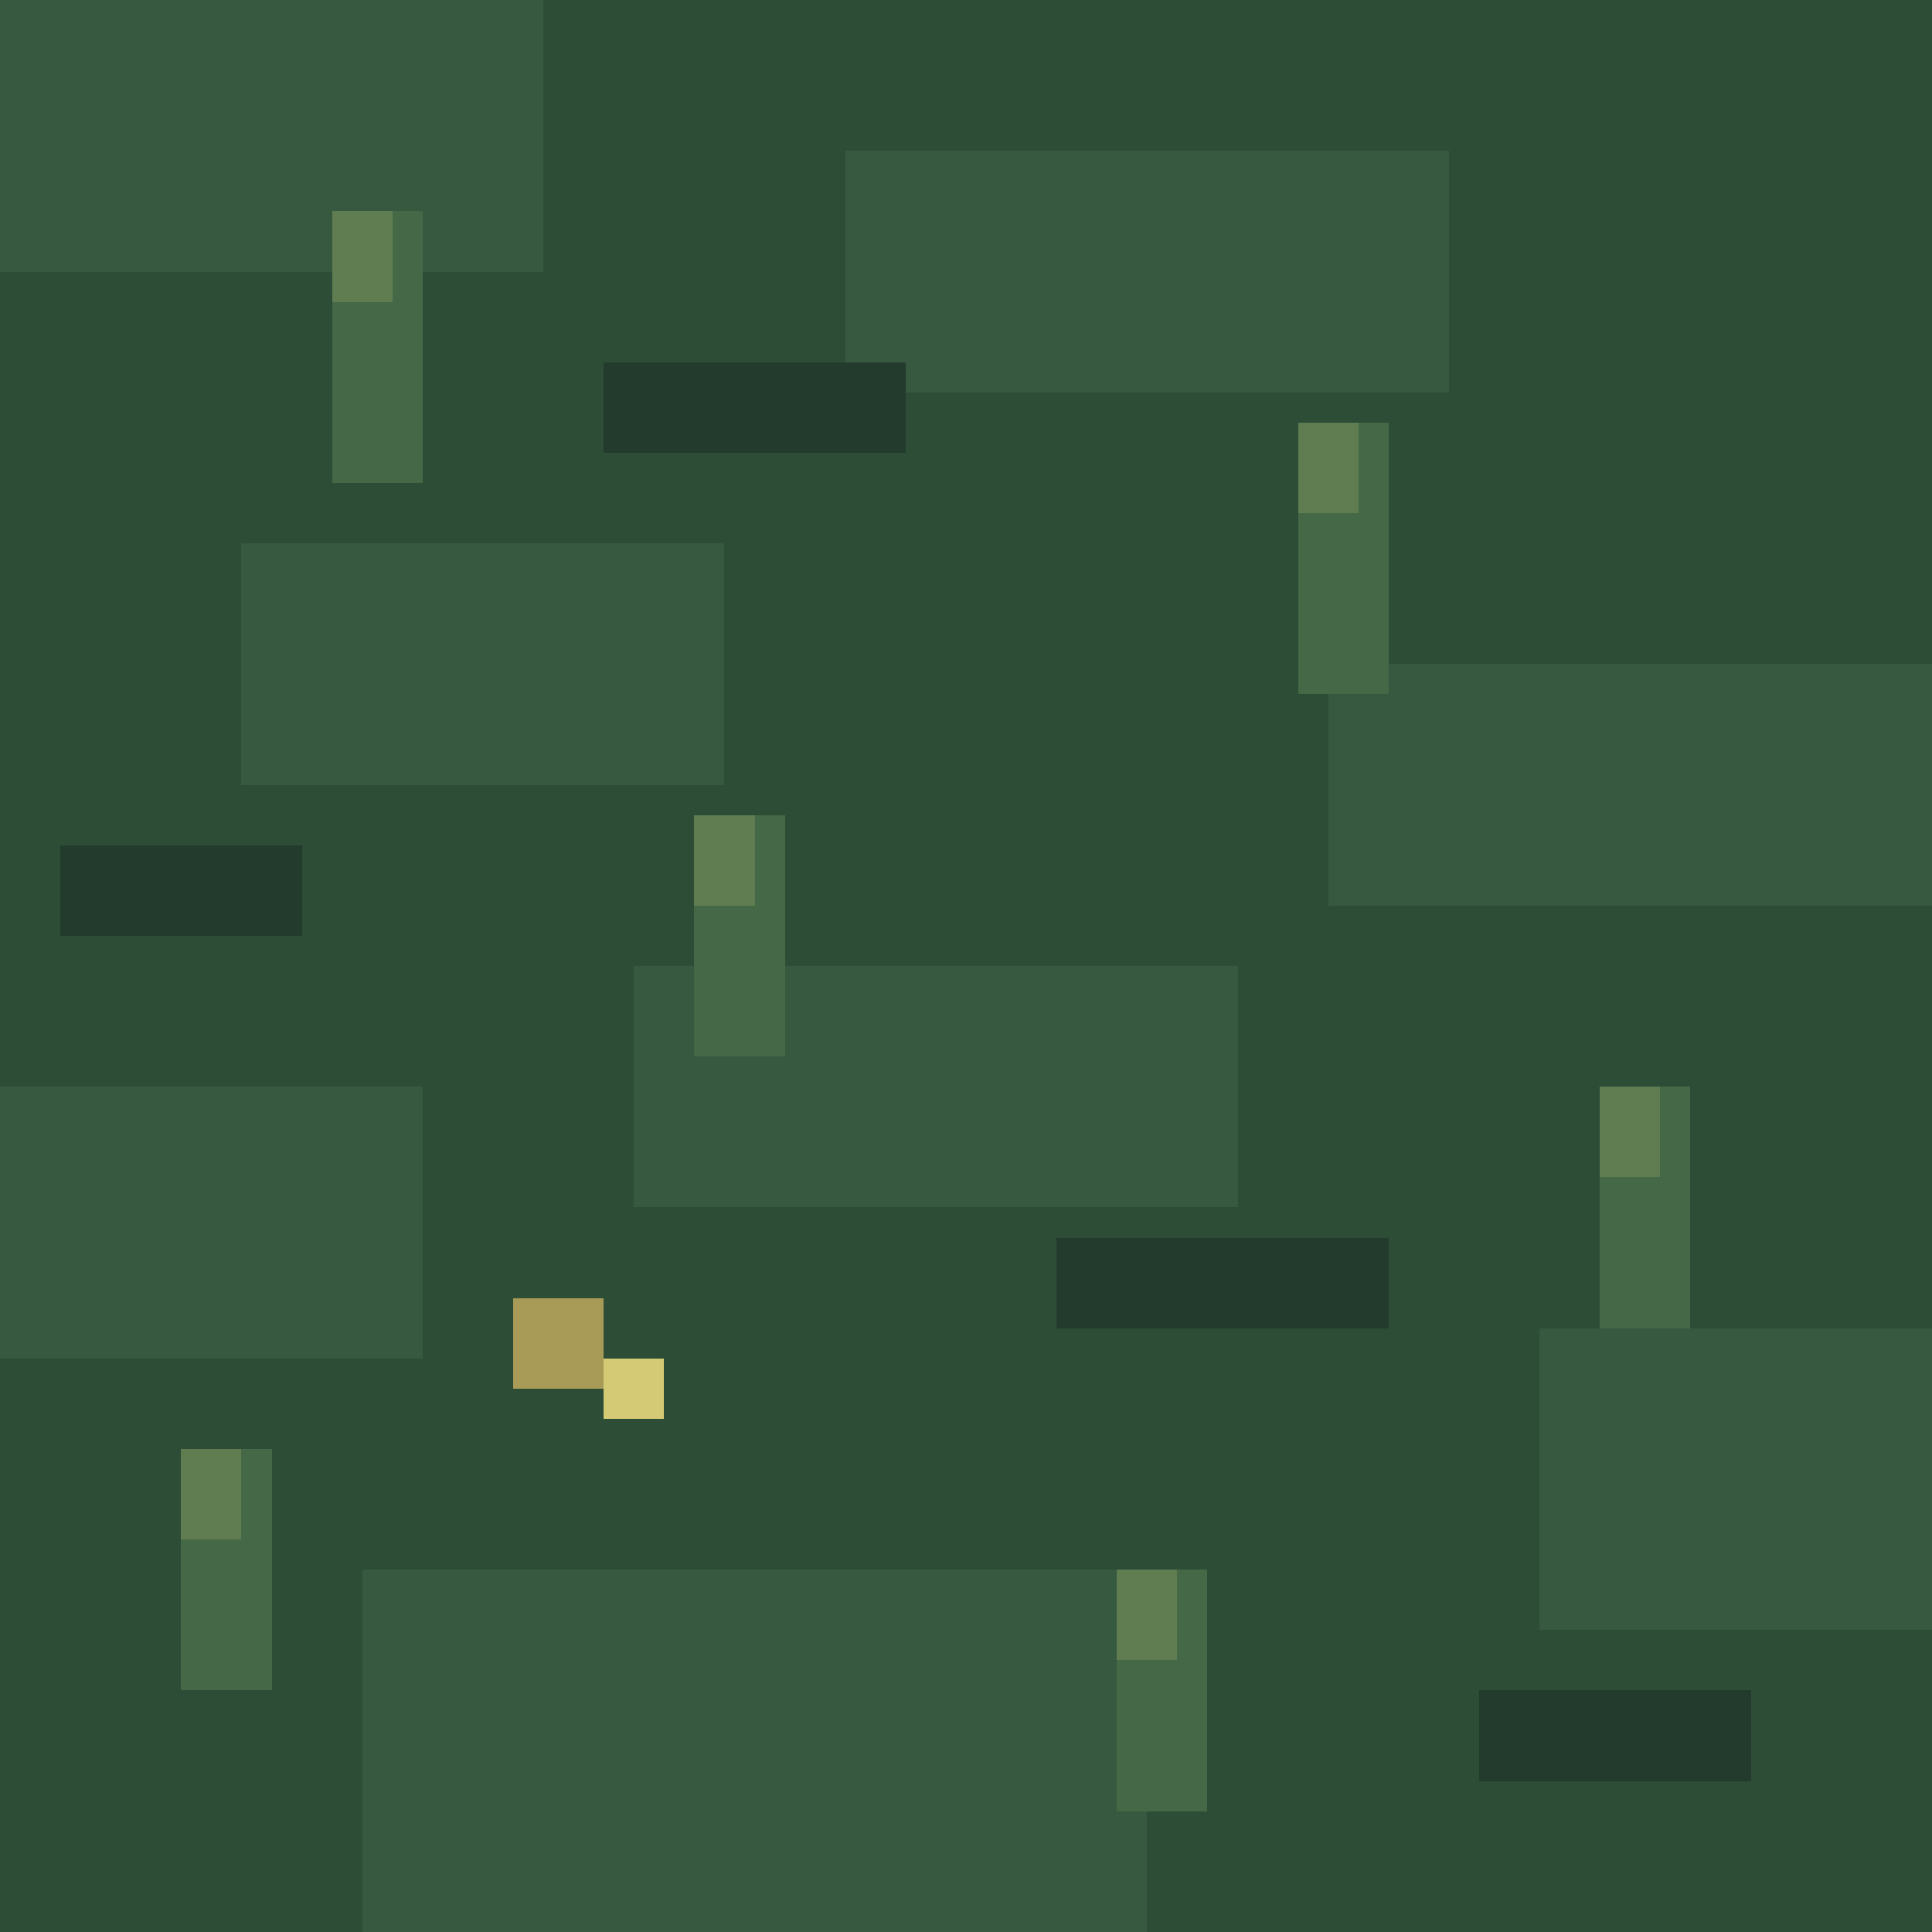
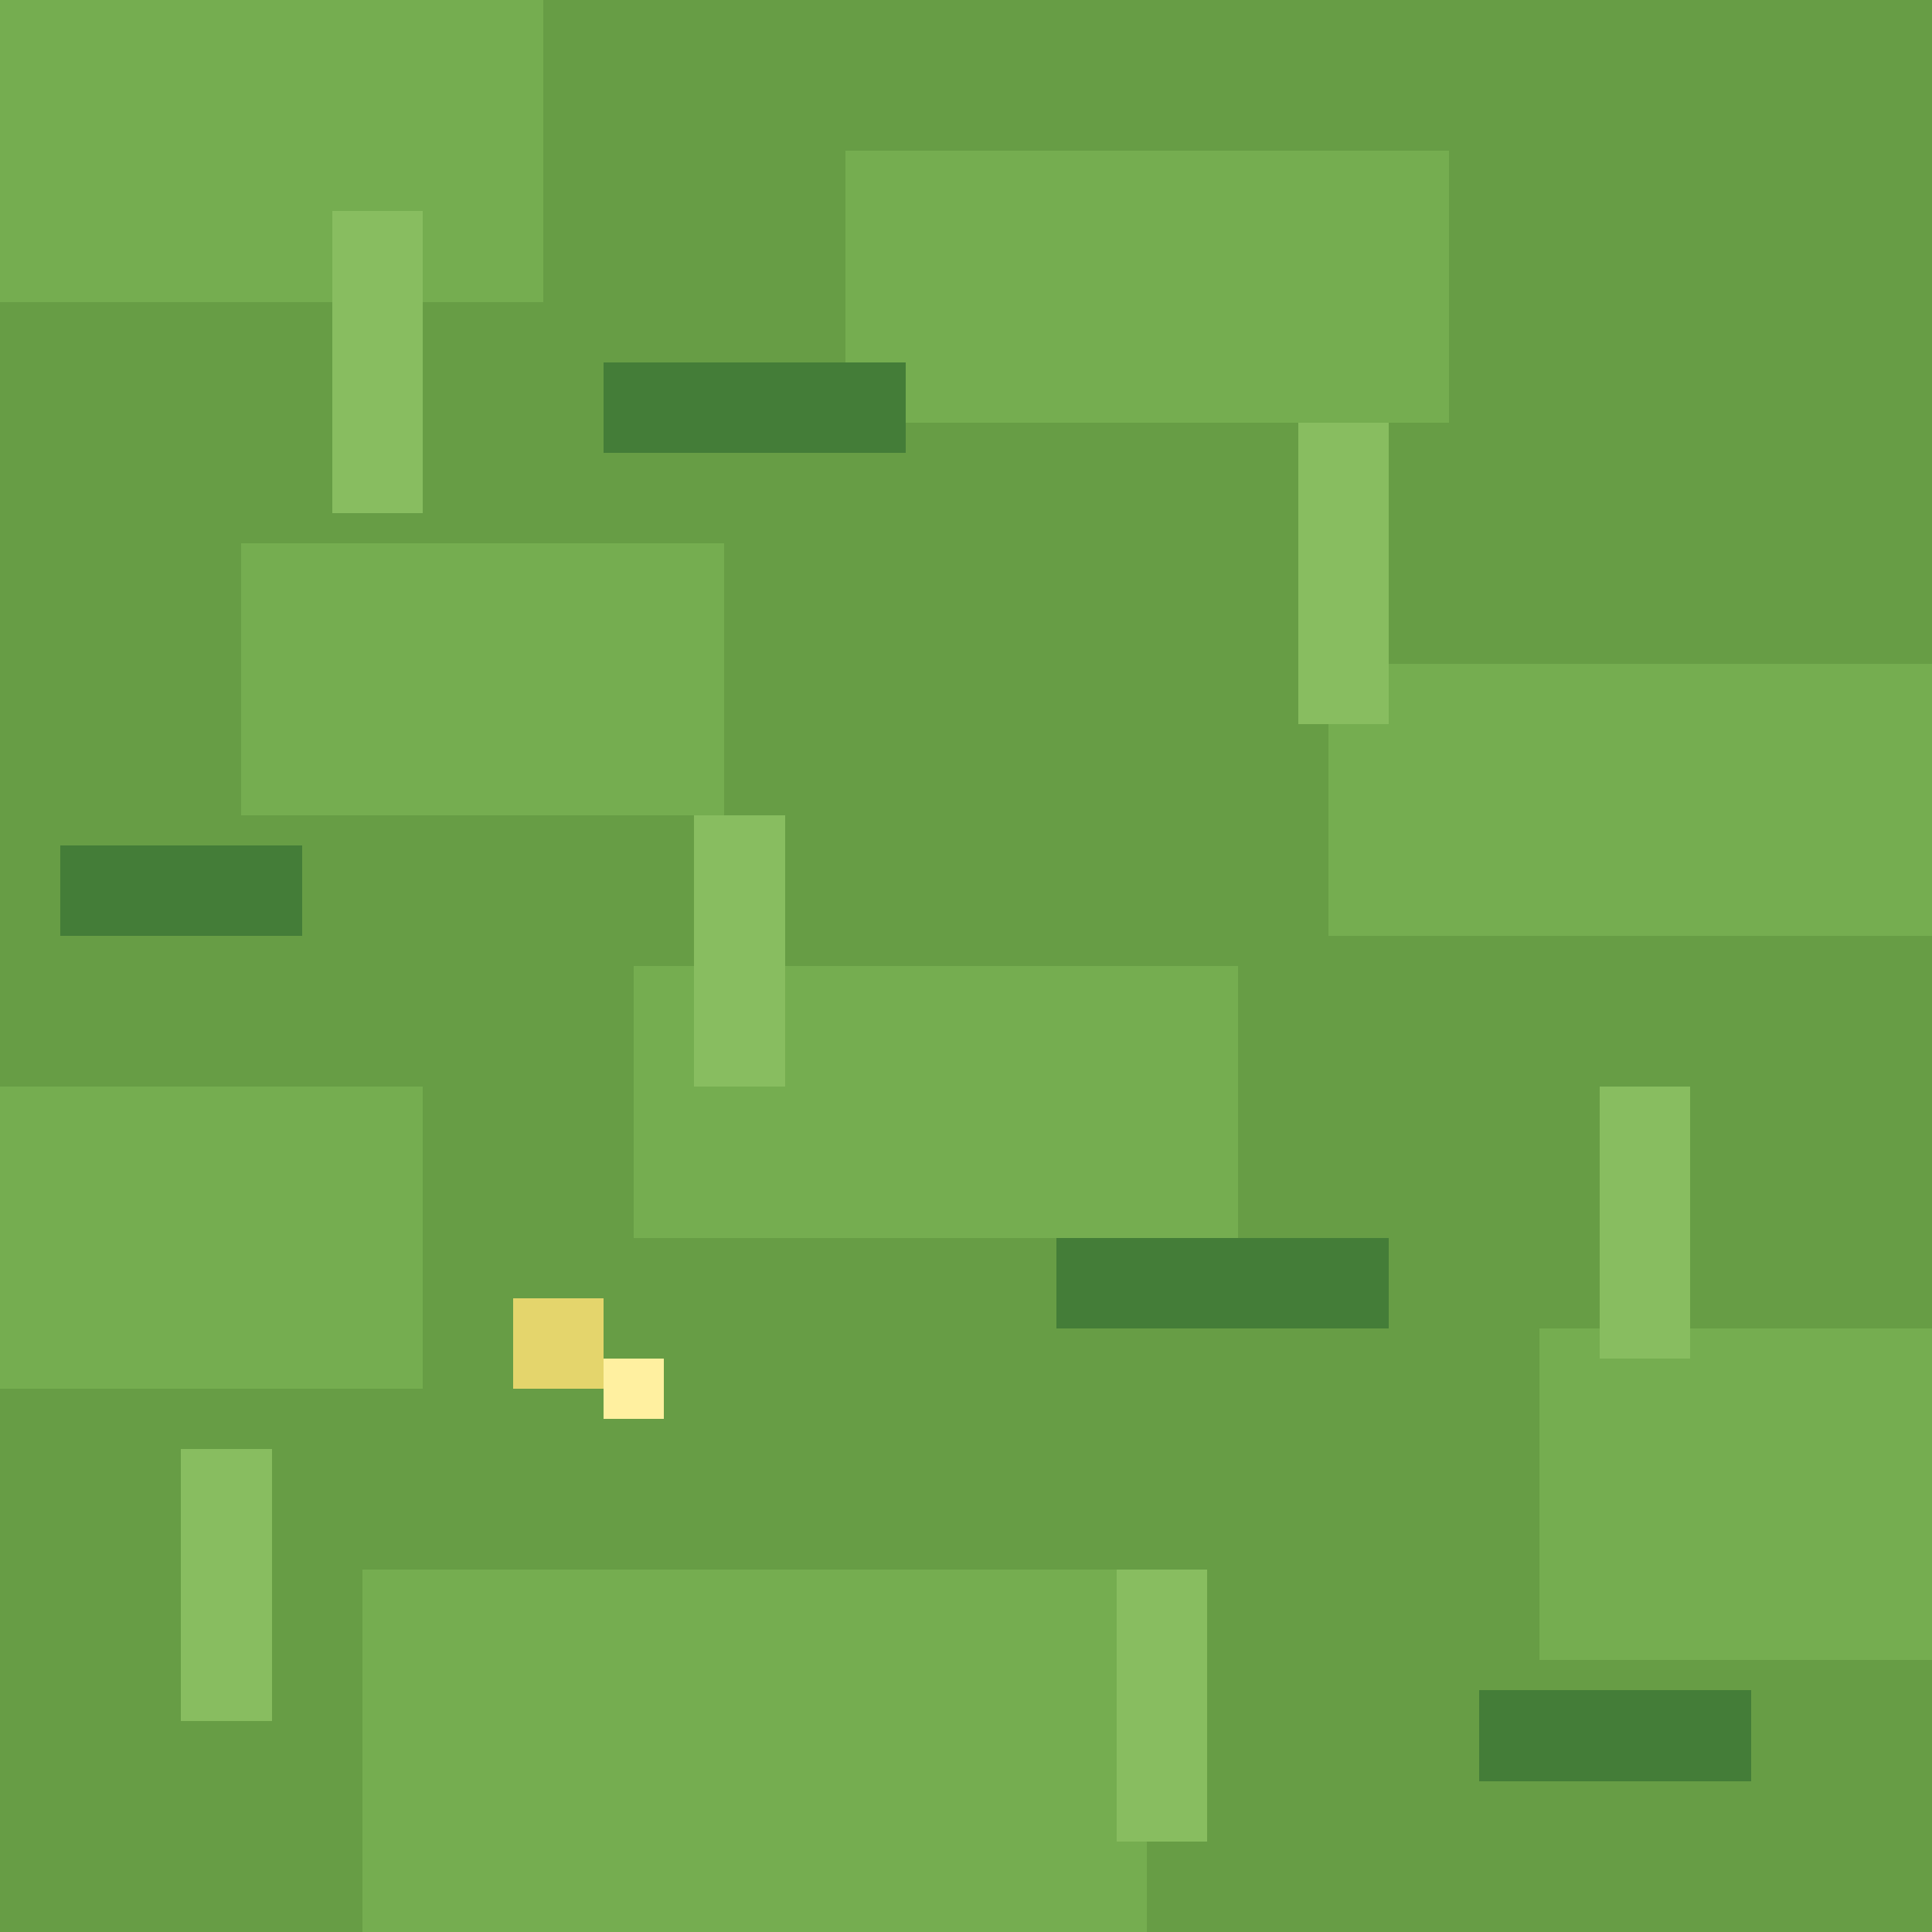
<svg xmlns="http://www.w3.org/2000/svg" viewBox="0 0 64 64" shape-rendering="crispEdges">
-   <rect width="64" height="64" fill="#2d4d37" />
-   <path fill="#365940" d="M0 0h18v9H0zm28 5h20v8H28zM8 18h16v8H8zm36 4h20v8H44zM0 36h14v9H0zm21-4h20v8H21zm30 12h13v10H51zM12 52h26v12H12z" />
-   <path fill="#456947" d="M11 7h3v9h-3zm12 20h3v8h-3zm20-13h3v9h-3zm10 22h3v8h-3zM6 48h3v8H6zm31 4h3v8h-3z" />
-   <path fill="#5f7d50" d="M11 7h2v3h-2zm12 20h2v3h-2zm20-13h2v3h-2zm10 22h2v3h-2zM6 48h2v3H6zm31 4h2v3h-2z" />
-   <path fill="#223b2d" d="M20 12h10v3H20zm-18 16h8v3H2zm33 13h11v3H35zm14 15h9v3h-9z" />
-   <rect x="17" y="43" width="3" height="3" fill="#a89b58" />
-   <rect x="20" y="45" width="2" height="2" fill="#d4c974" />
+   <rect width="64" height="64" fill="#679d45" />
+   <path fill="#75ad50" d="M0 0h18v10H0zm28 5h20v9H28zM8 18h16v9H8zm36 4h20v9H44zM0 36h14v10H0zm21-4h20v9H21zm30 12h13v11H51zM12 52h26v12H12z" />
+   <path fill="#88bd60" d="M11 7h3v10h-3zm12 20h3v9h-3zm20-13h3v10h-3zm10 22h3v9h-3zM6 48h3v9H6zm31 4h3v9h-3z" />
+   <path fill="#447d38" d="M20 12h10v3H20zM2 28h8v3H2zm33 13h11v3H35zm14 15h9v3h-9z" />
+   <rect x="17" y="43" width="3" height="3" fill="#e4d56c" />
+   <rect x="20" y="45" width="2" height="2" fill="#fff0a0" />
</svg>
